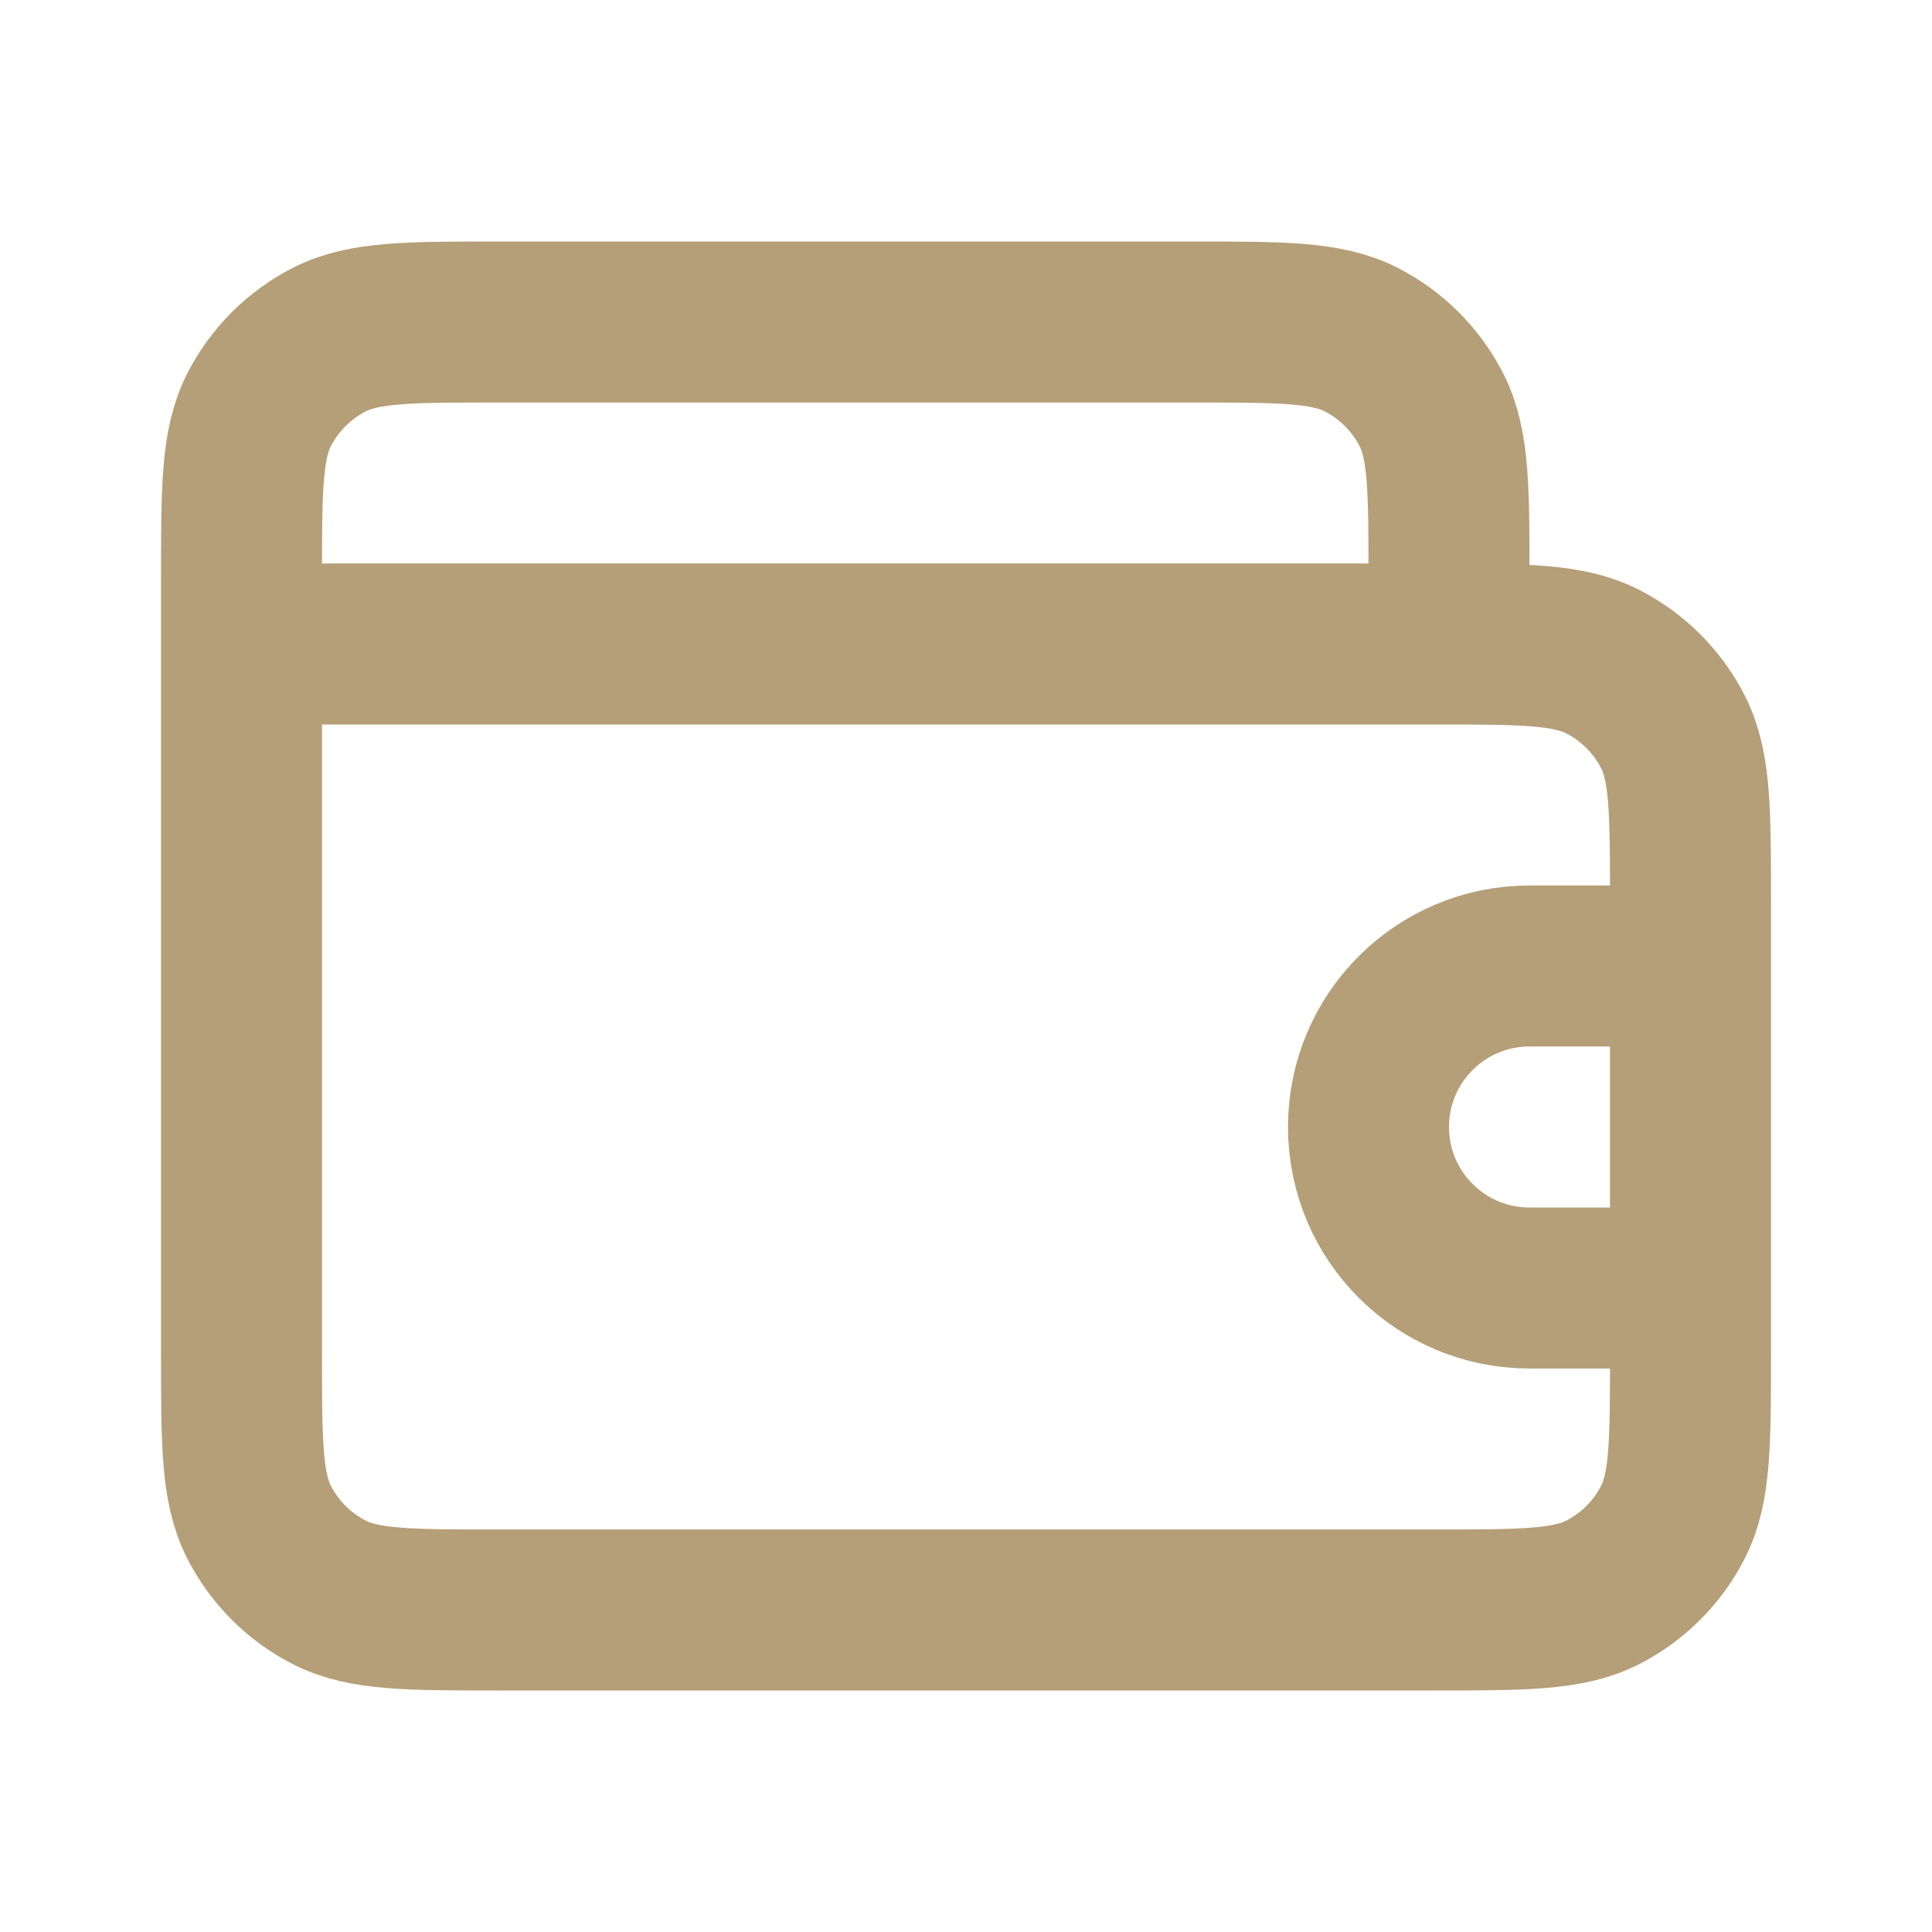
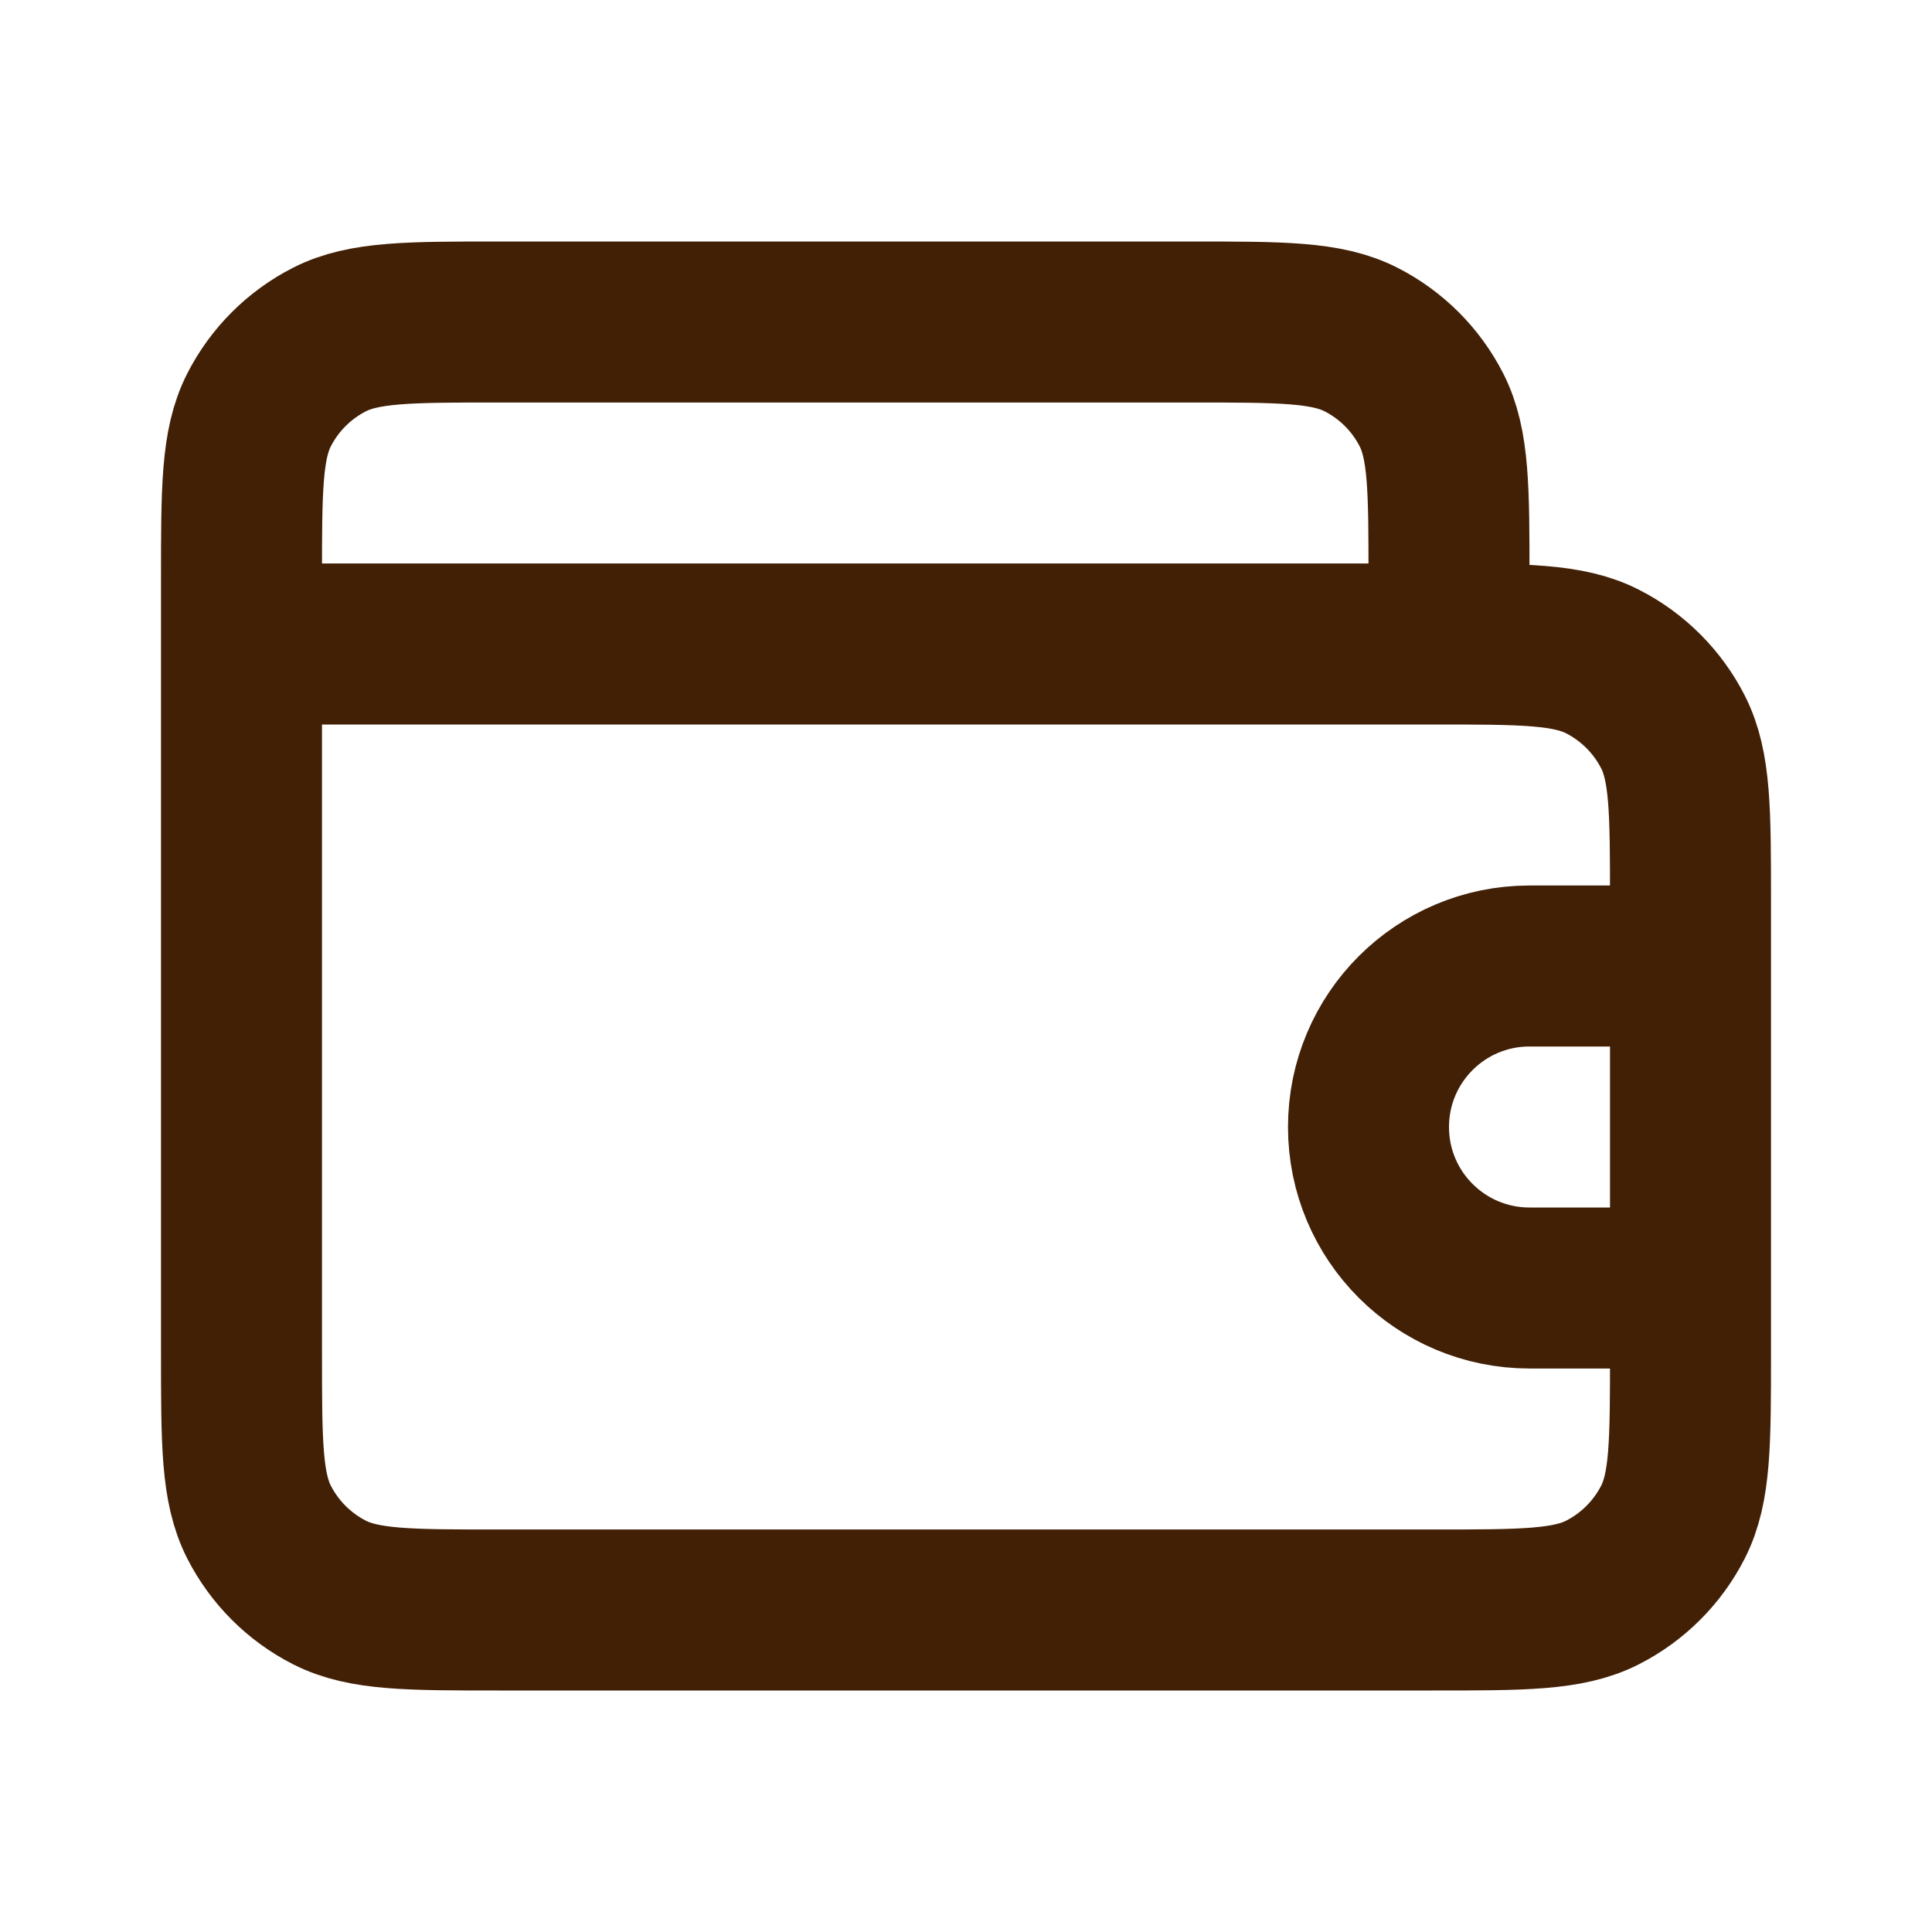
<svg xmlns="http://www.w3.org/2000/svg" width="800px" height="800px" viewBox="0 0 24 24" fill="none">
-   <path d="M18 8V7.2C18 6.08 18 5.52 17.782 5.092C17.59 4.716 17.284 4.41 16.908 4.218C16.48 4 15.92 4 14.8 4H6.2C5.08 4 4.52 4 4.092 4.218C3.716 4.41 3.41 4.716 3.218 5.092C3 5.52 3 6.08 3 7.2V8M21 12H19C17.895 12 17 12.895 17 14C17 15.105 17.895 16 19 16H21M3 8V16.8C3 17.92 3 18.48 3.218 18.908C3.41 19.284 3.716 19.59 4.092 19.782C4.52 20 5.08 20 6.2 20H17.8C18.92 20 19.48 20 19.908 19.782C20.284 19.59 20.59 19.284 20.782 18.908C21 18.48 21 17.92 21 16.8V11.2C21 10.08 21 9.52 20.782 9.092C20.59 8.716 20.284 8.41 19.908 8.218C19.48 8 18.92 8 17.8 8H3Z" stroke="#B59F78" stroke-width="2" stroke-linecap="round" stroke-linejoin="round" />
+   <path d="M18 8V7.2C18 6.08 18 5.52 17.782 5.092C17.59 4.716 17.284 4.41 16.908 4.218C16.48 4 15.92 4 14.8 4H6.2C5.08 4 4.52 4 4.092 4.218C3.716 4.41 3.41 4.716 3.218 5.092C3 5.52 3 6.08 3 7.2V8M21 12H19C17.895 12 17 12.895 17 14C17 15.105 17.895 16 19 16H21M3 8V16.8C3 17.92 3 18.48 3.218 18.908C3.41 19.284 3.716 19.59 4.092 19.782C4.52 20 5.08 20 6.2 20H17.8C18.92 20 19.48 20 19.908 19.782C20.284 19.59 20.59 19.284 20.782 18.908C21 18.48 21 17.92 21 16.8V11.2C21 10.08 21 9.52 20.782 9.092C20.59 8.716 20.284 8.41 19.908 8.218C19.48 8 18.92 8 17.8 8H3Z" stroke="#422006" stroke-width="2" stroke-linecap="round" stroke-linejoin="round" />
</svg>
